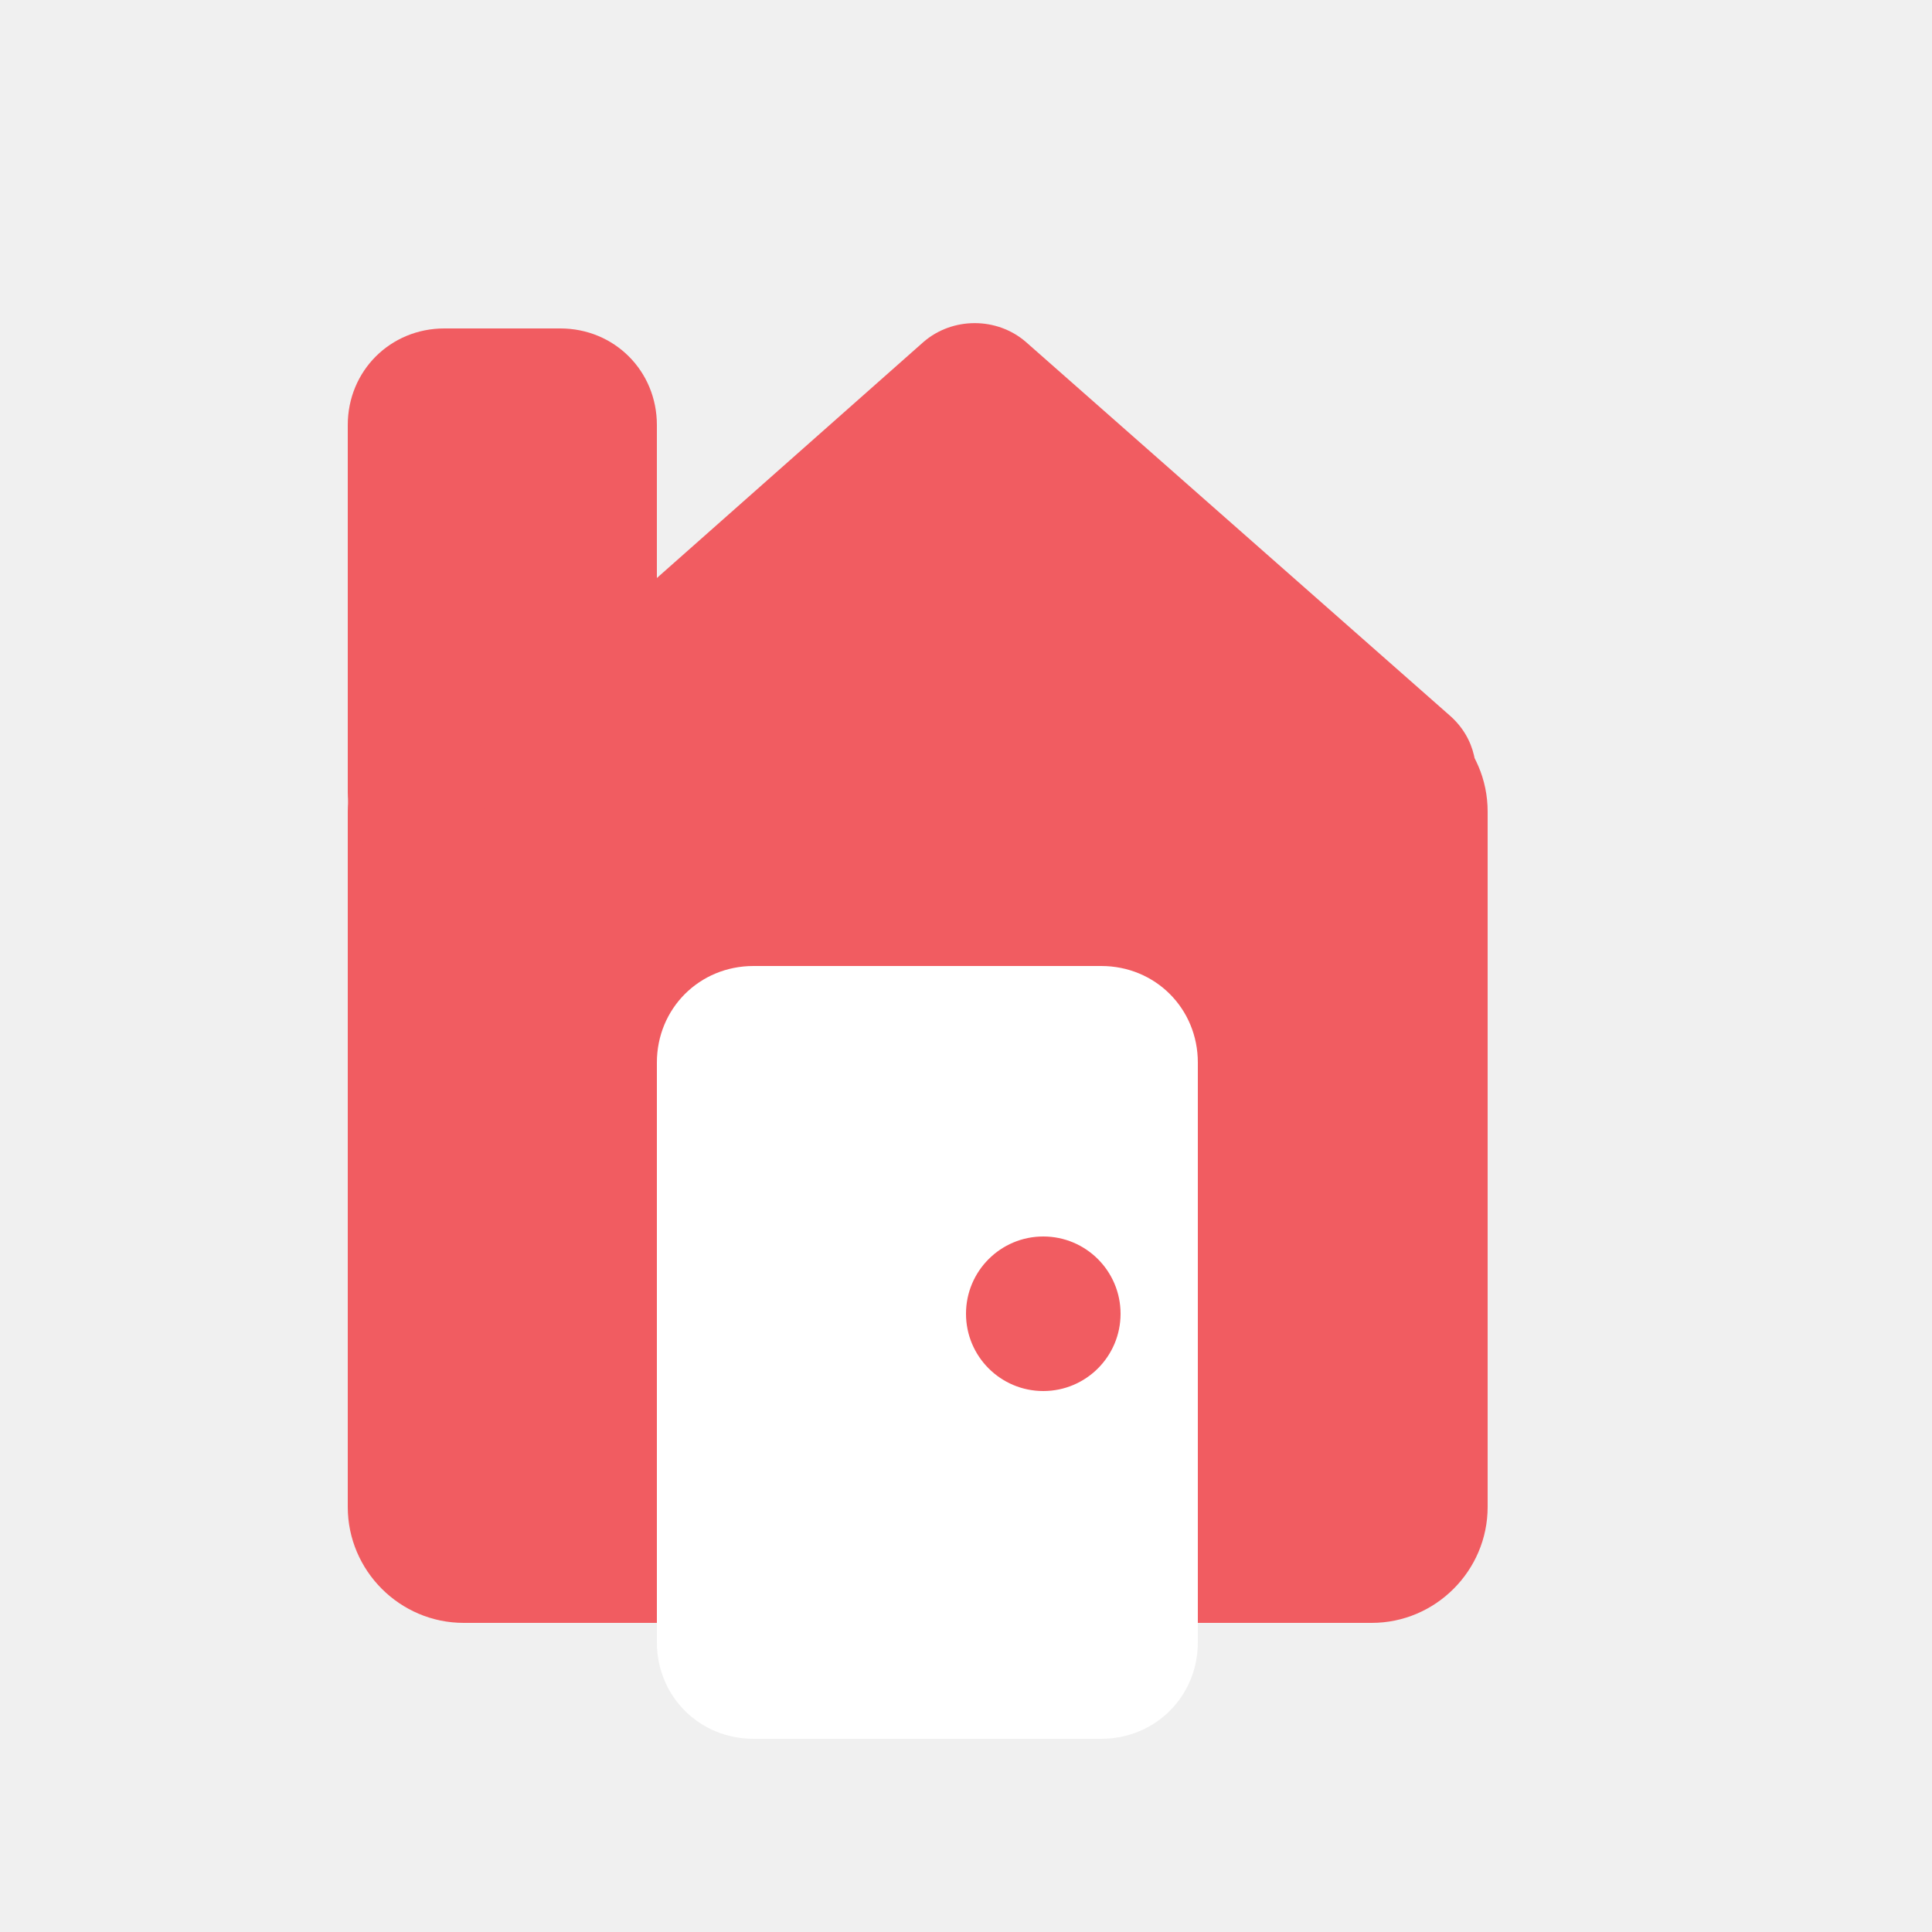
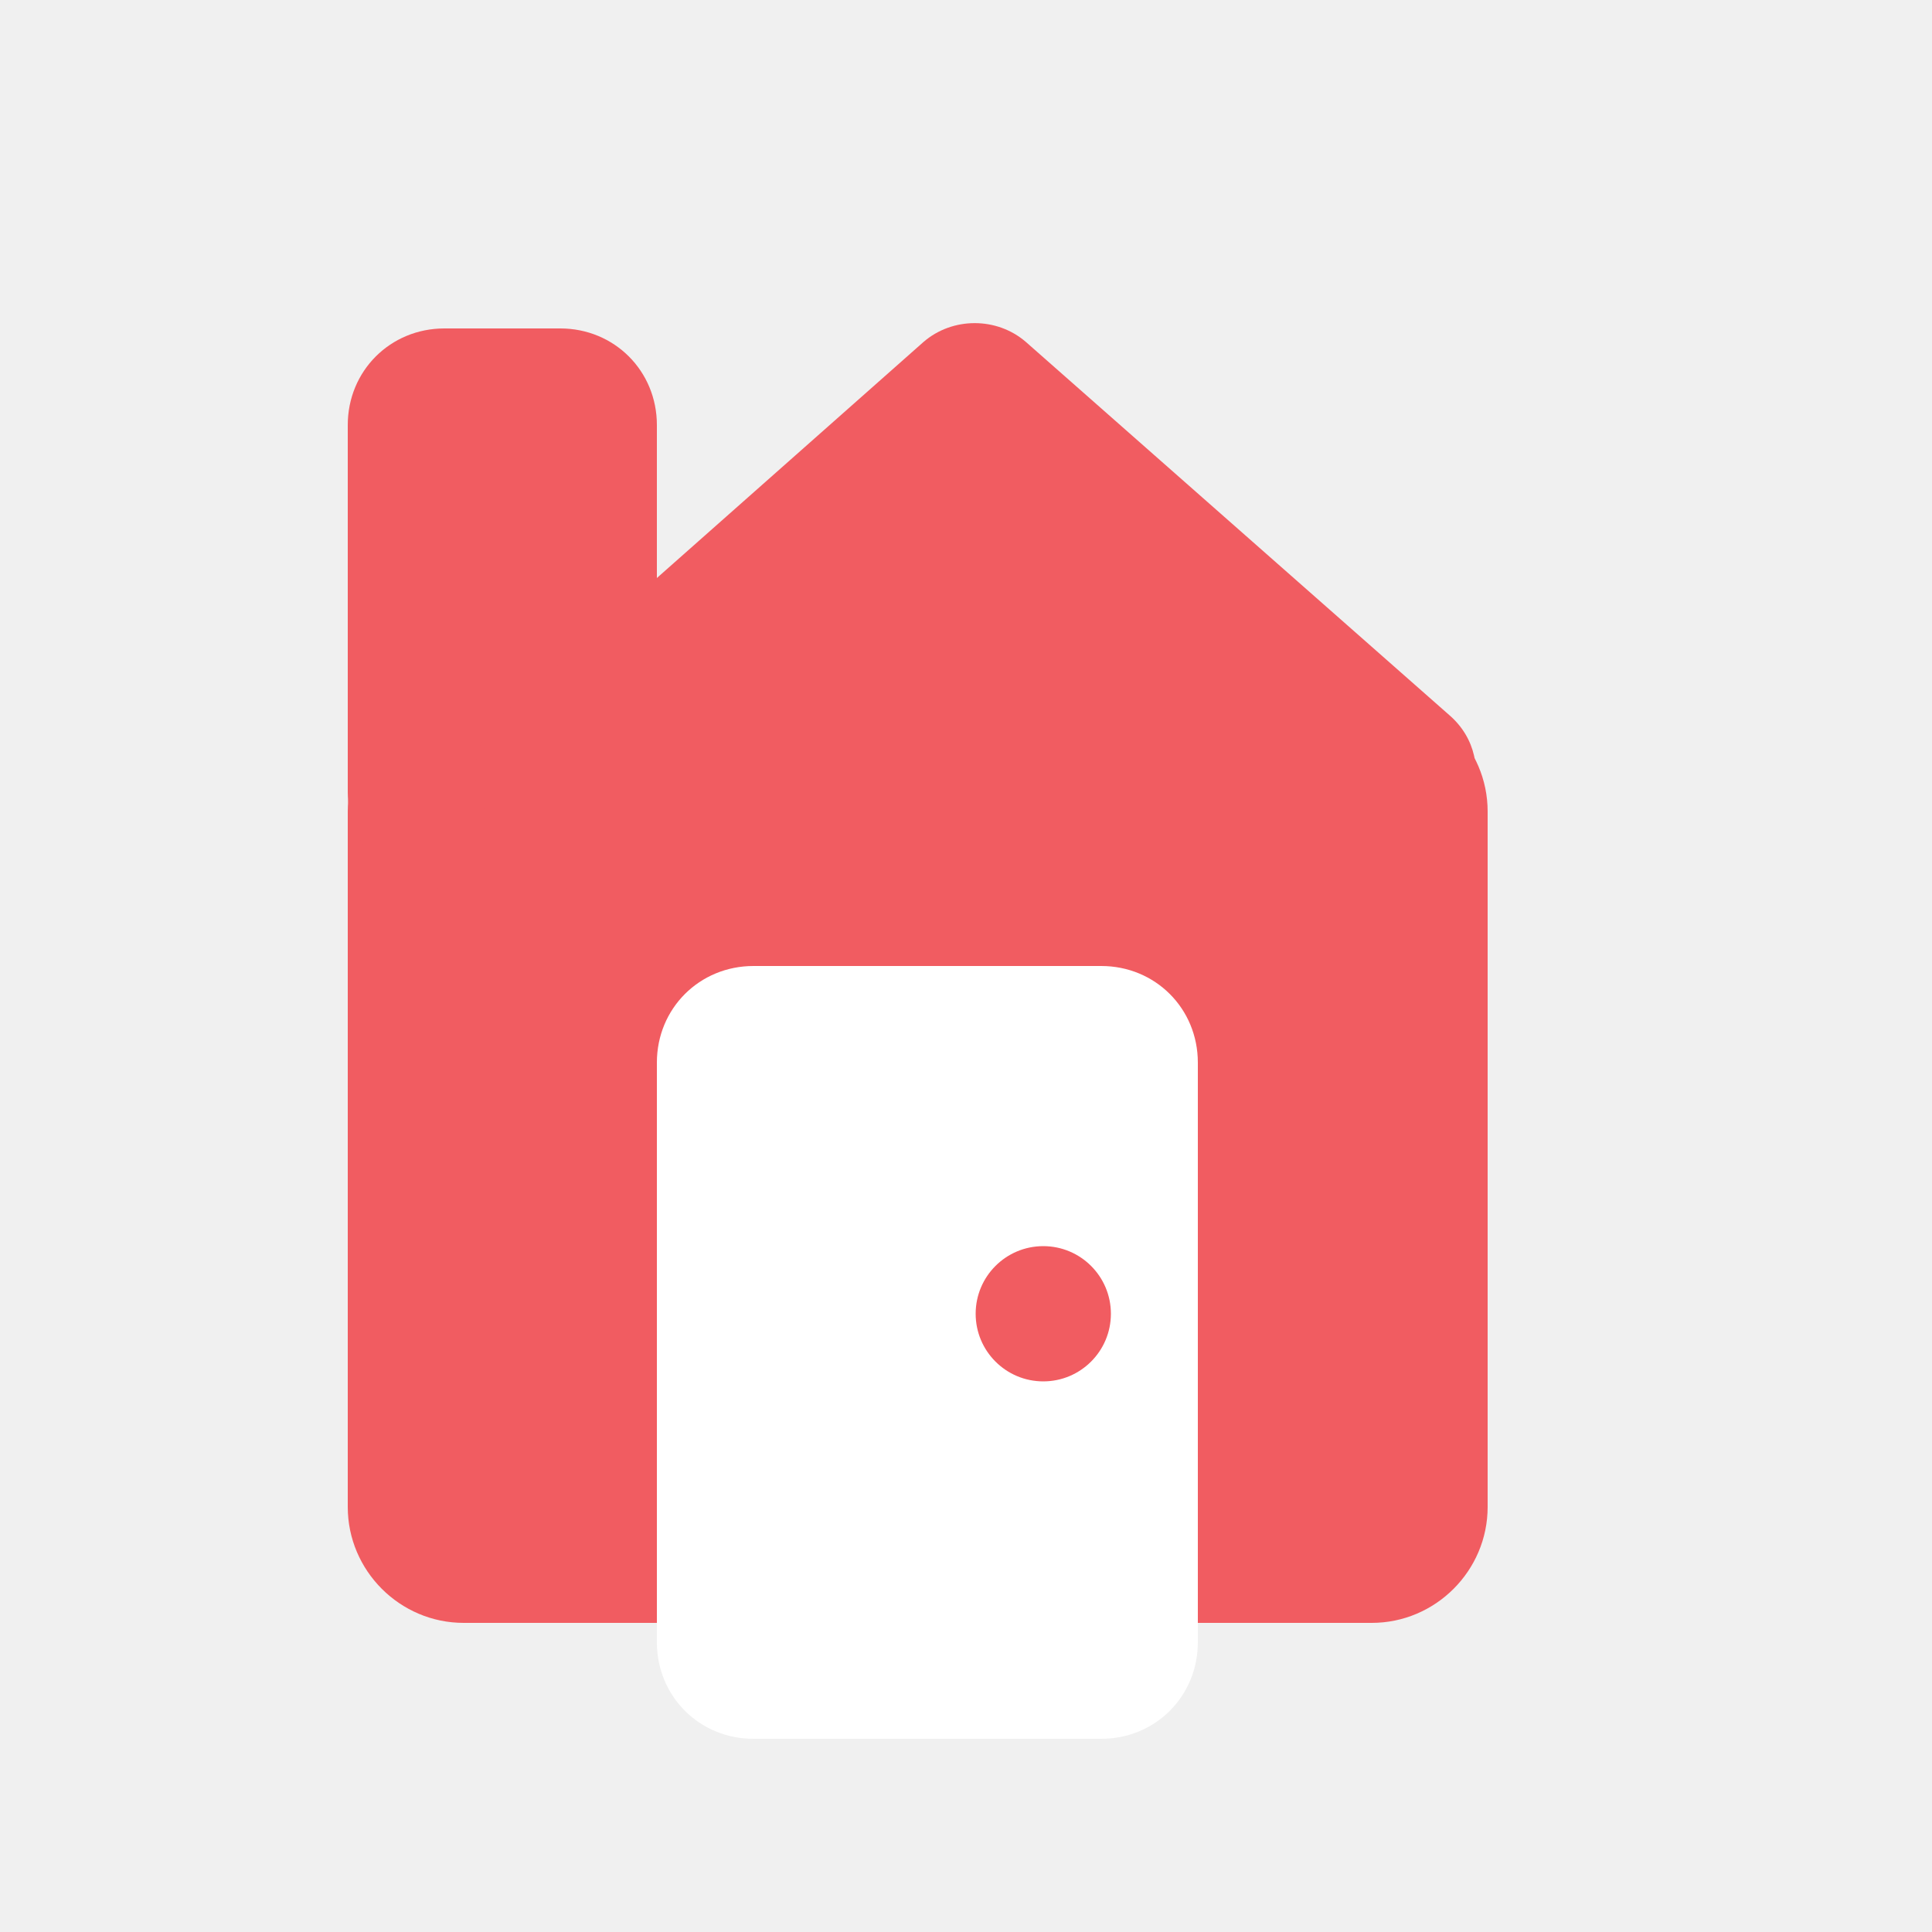
<svg xmlns="http://www.w3.org/2000/svg" version="1.1" id="Layer_1" x="0px" y="0px" viewBox="0 0 100 100" style="enable-background:new 0 0 100 100;" xml:space="preserve">
  <style type="text/css">
	.st0{fill:#F15C61;}
	.st1{fill:#FFFFFF;}
</style>
  <path class="st0" d="M71,84H24c-3.3,0-6-2.7-6-6V42c0-3.3,2.7-6,6-6h47c3.3,0,6,2.7,6,6v36C77,81.3,74.3,84,71,84z" />
  <path class="st0" d="M29,46h-6c-2.8,0-5-2.2-5-5V22c0-2.8,2.2-5,5-5h6c2.8,0,5,2.2,5,5v19C34,43.8,31.8,46,29,46z" />
  <path class="st0" d="M28.6,44h43.8c3.7,0,5.4-4.6,2.6-7L53.1,17.7c-1.5-1.3-3.8-1.3-5.3,0L26,37C23.2,39.4,24.9,44,28.6,44z" />
  <path class="st1" d="M57,90H39c-2.8,0-5-2.2-5-5V55c0-2.8,2.2-5,5-5h18c2.8,0,5,2.2,5,5v30C62,87.8,59.8,90,57,90z" />
-   <circle class="st0" cx="54" cy="68" r="4" />
+   <circle class="st0" cx="54" cy="68" r="3.5" />
</svg>
